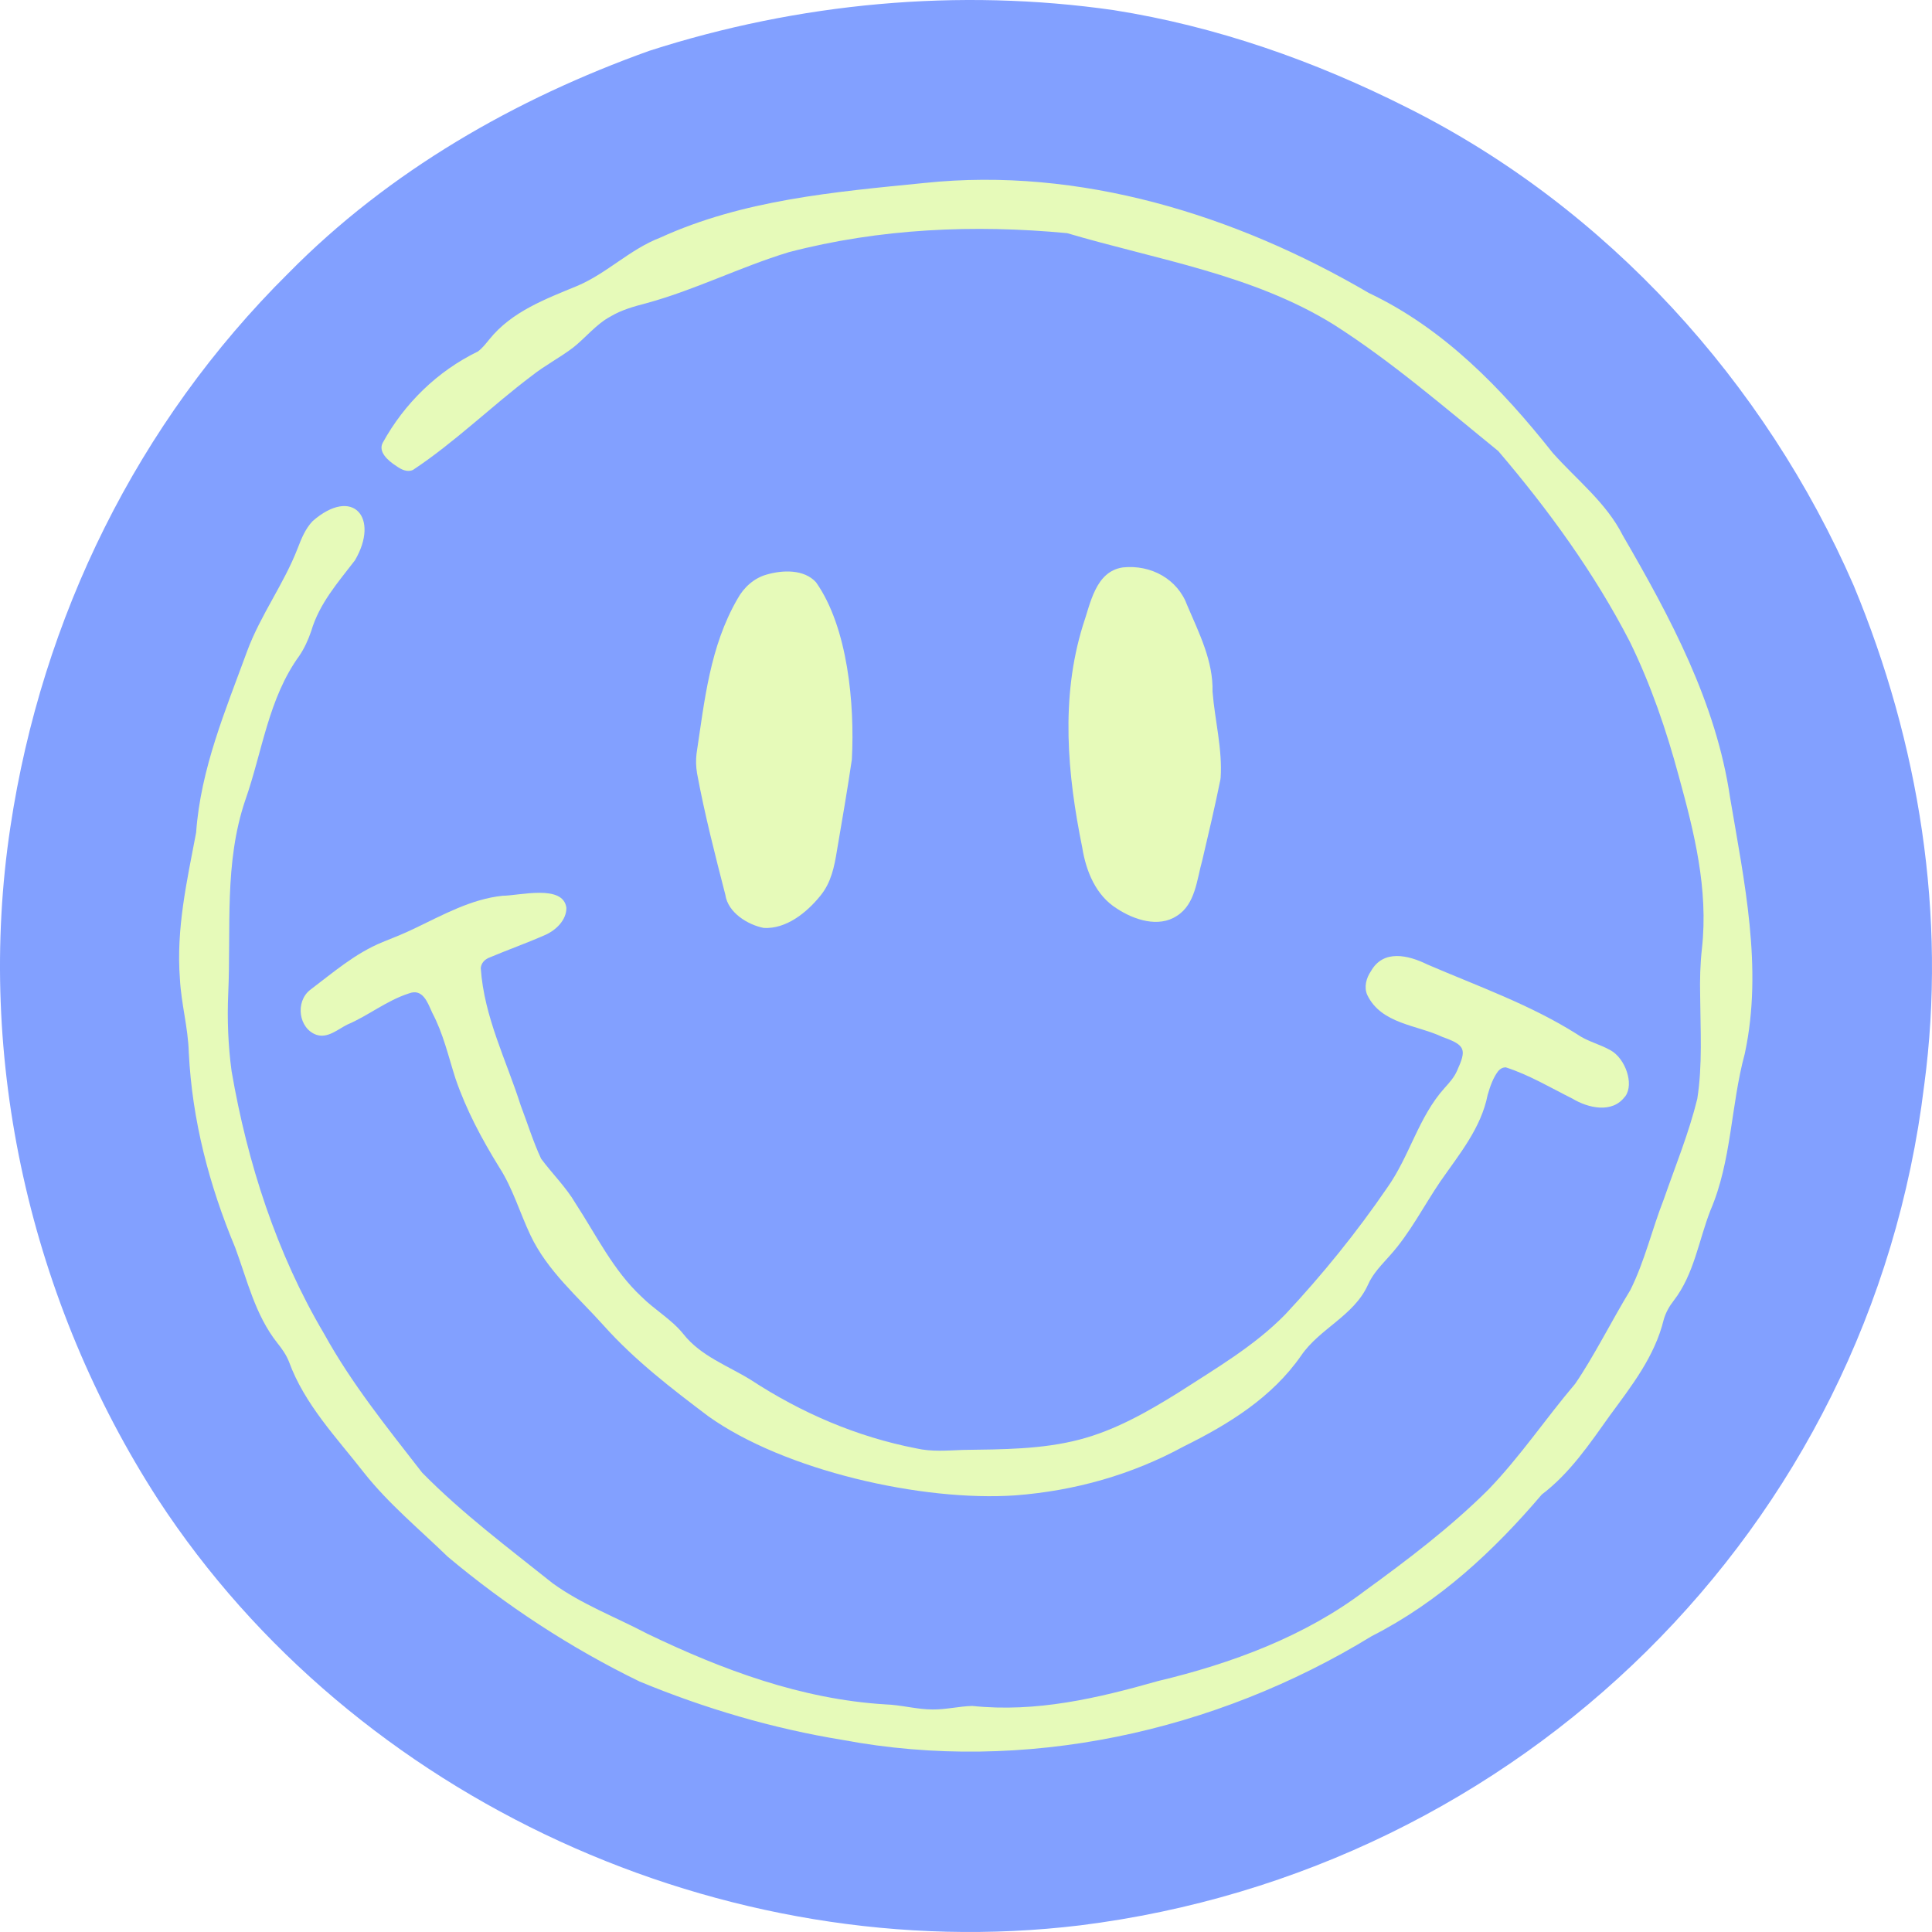
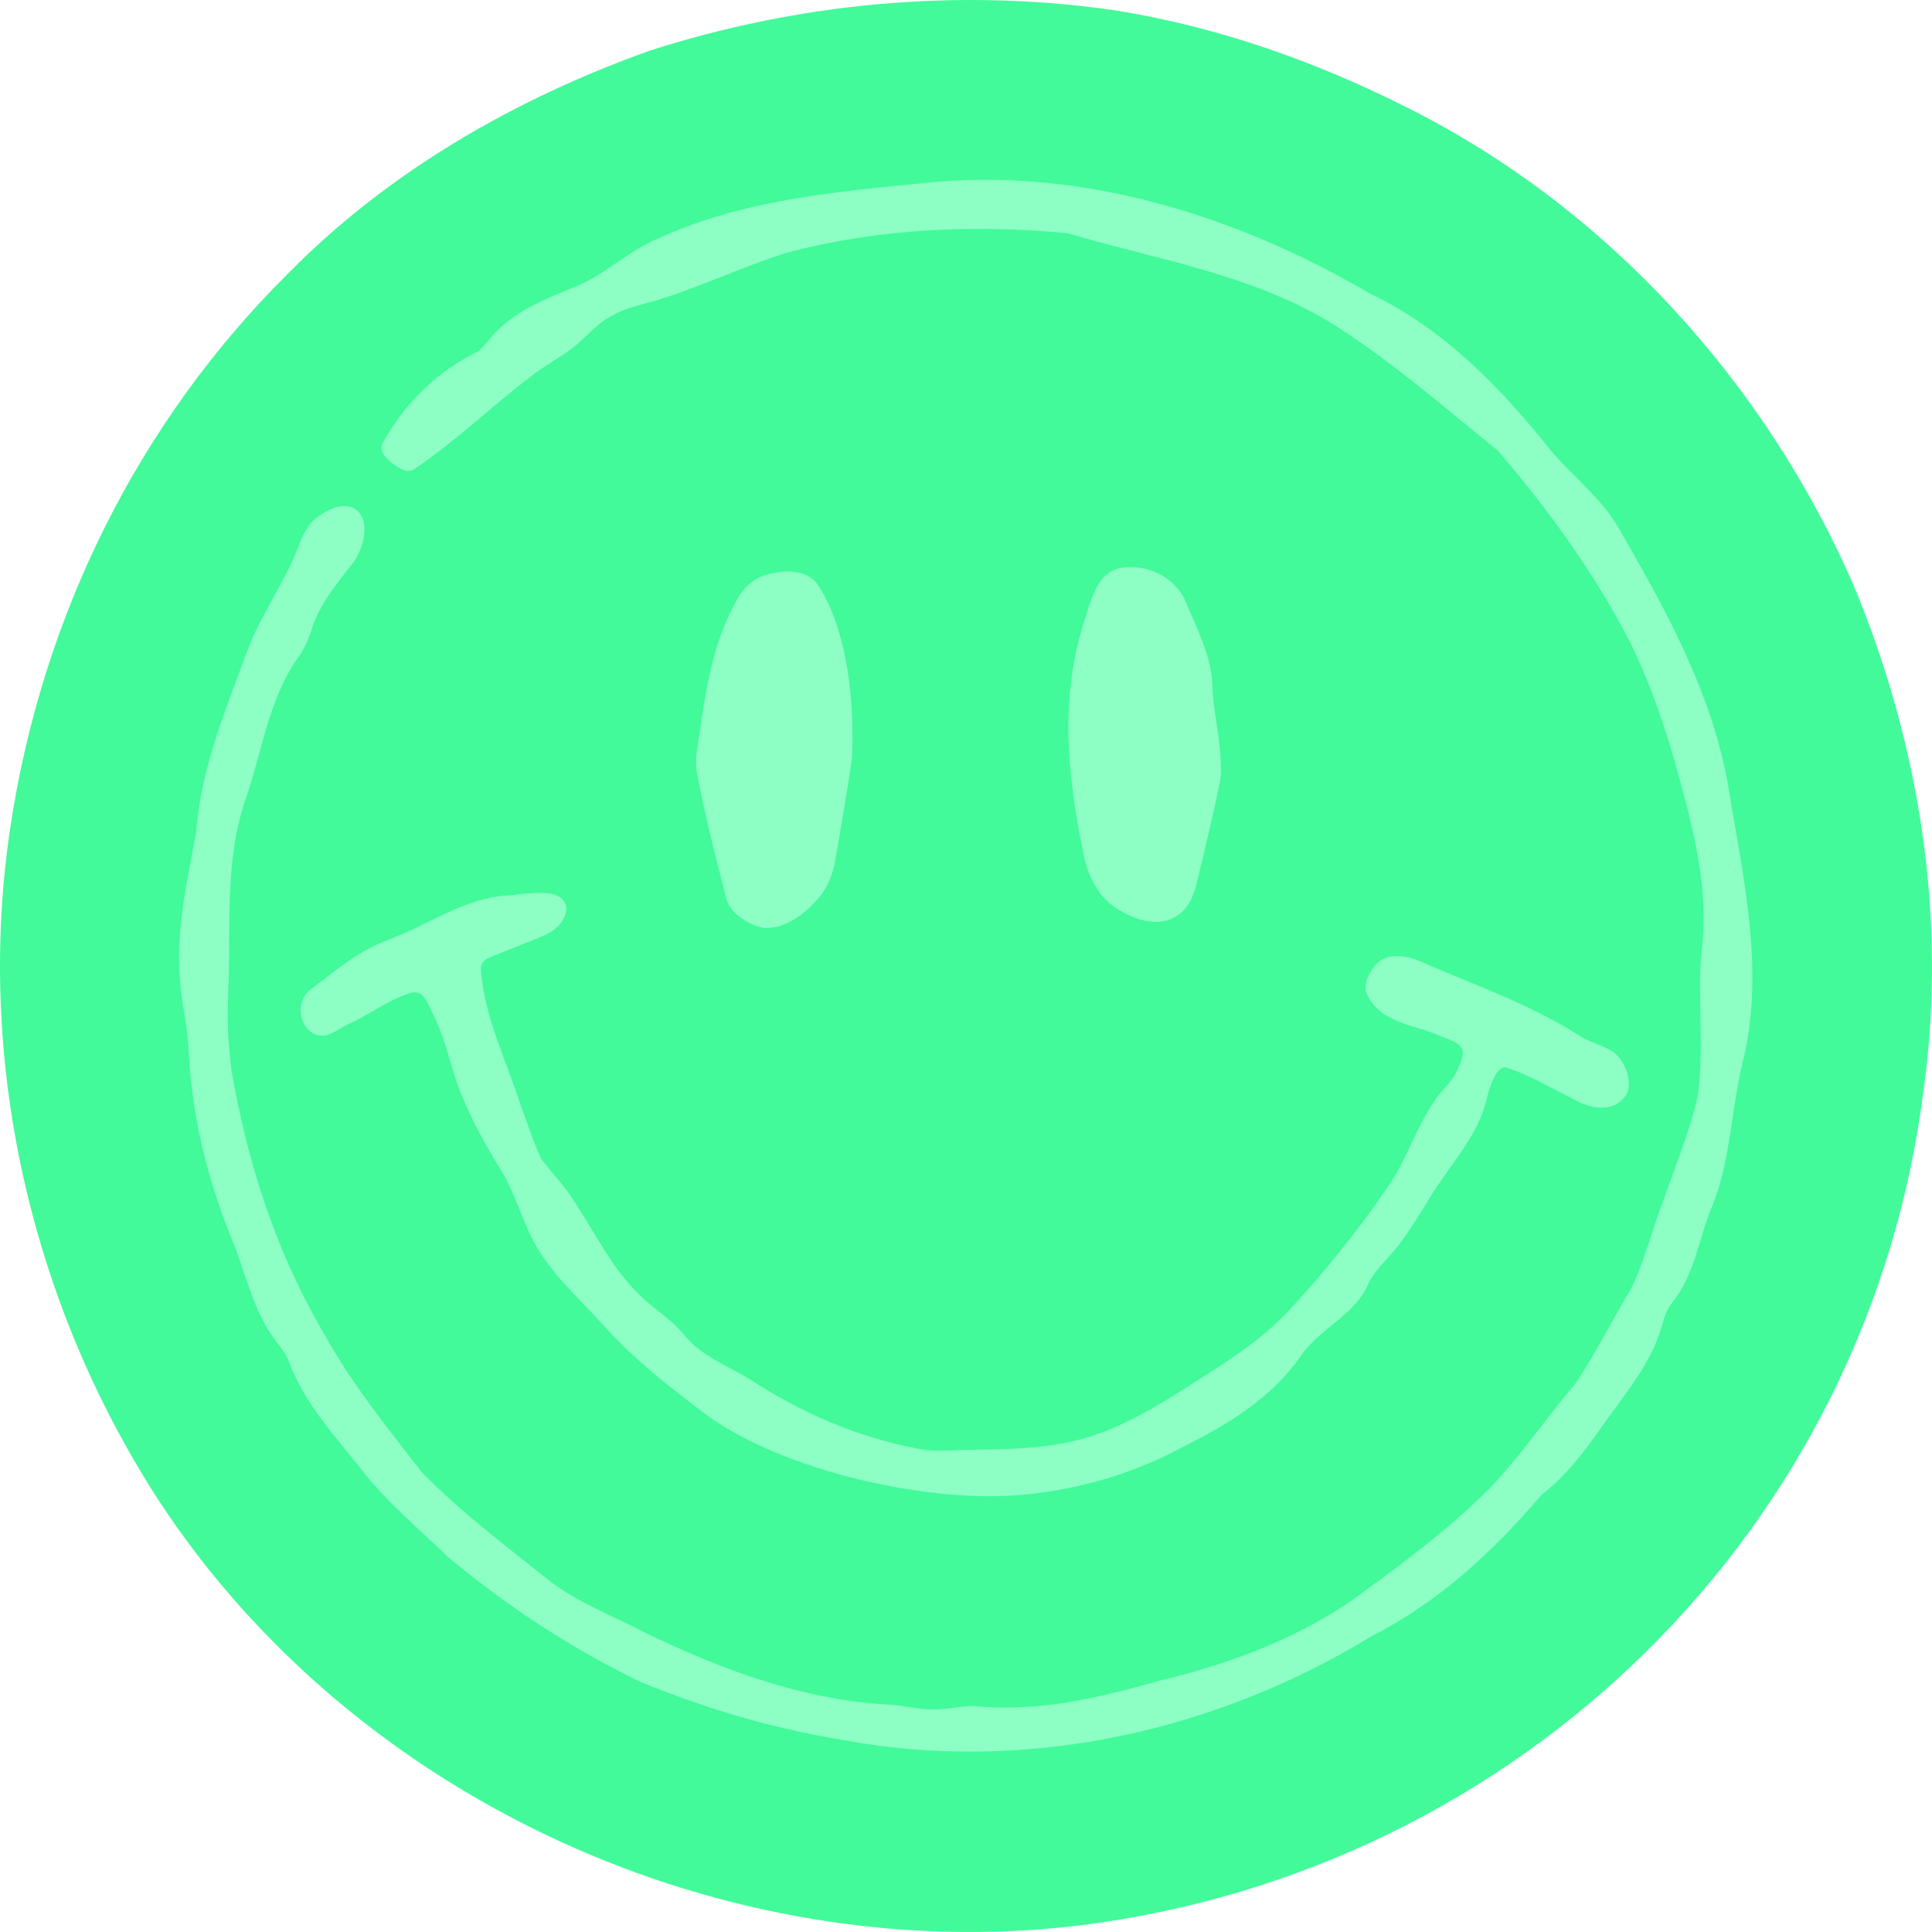
<svg xmlns="http://www.w3.org/2000/svg" width="100%" viewBox="0 0 112 112" fill="none">
-   <path d="M111.541 62.959C108.403 88.65 88.077 108.436 62.608 111.616C42.042 114.101 20.547 104.358 9.169 86.935C1.77 75.493 -1.438 61.418 0.603 47.934C2.432 35.793 7.972 24.505 16.715 15.84C22.55 9.914 29.877 5.724 37.645 2.944C46.298 0.16 55.555 -0.706 64.565 0.588C70.514 1.528 76.2 3.525 81.6 6.25C93.162 12.04 102.332 22.156 107.459 33.942C111.263 43.09 112.856 53.094 111.551 62.89L111.541 62.959Z" fill="#82A0FF" />
-   <path d="M101.146 61.087C100.333 64.08 100.392 67.299 99.153 70.173C98.47 71.93 98.209 73.868 97.026 75.4C96.765 75.734 96.561 76.099 96.446 76.506C95.925 78.643 94.579 80.348 93.319 82.067C92.159 83.692 91.014 85.4 89.379 86.639C86.575 89.934 83.413 92.868 79.515 94.851C70.438 100.412 59.359 102.841 48.839 100.864C44.809 100.207 40.856 99.044 37.076 97.478C33.102 95.547 29.332 93.08 25.952 90.241C24.317 88.654 22.529 87.178 21.11 85.386C19.524 83.351 17.653 81.416 16.75 78.935C16.591 78.535 16.344 78.187 16.073 77.849C14.789 76.224 14.335 74.209 13.633 72.32C12.124 68.704 11.138 64.943 10.944 61.014C10.905 59.577 10.506 58.196 10.43 56.755C10.204 53.849 10.836 51.08 11.37 48.261C11.634 44.555 13.075 41.176 14.331 37.738C15.105 35.65 16.459 33.851 17.254 31.791C17.472 31.224 17.701 30.65 18.128 30.205C20.457 28.176 22.023 30.02 20.575 32.484C19.583 33.775 18.51 34.989 18.041 36.586C17.868 37.087 17.653 37.571 17.354 38.013C15.553 40.494 15.213 43.56 14.223 46.375C12.984 50.015 13.401 53.825 13.231 57.583C13.165 59.086 13.224 60.604 13.425 62.093C14.338 67.403 16.035 72.671 18.784 77.313C20.381 80.212 22.45 82.766 24.47 85.369C26.792 87.732 29.457 89.722 32.036 91.782C33.72 93.004 35.688 93.741 37.524 94.709C41.876 96.803 46.454 98.505 51.307 98.804C52.24 98.832 53.143 99.1 54.073 99.1C54.847 99.107 55.628 98.912 56.364 98.895C60.071 99.284 63.625 98.449 67.134 97.451C71.386 96.438 75.638 94.865 79.116 92.228C81.597 90.425 84.079 88.546 86.276 86.361C88.14 84.429 89.605 82.23 91.312 80.222C92.364 78.698 93.478 76.478 94.513 74.784C95.349 73.11 95.769 71.262 96.45 69.529C97.123 67.594 97.907 65.684 98.393 63.701C98.702 61.734 98.574 59.709 98.56 57.74C98.539 56.814 98.56 55.899 98.664 54.977C99.042 51.539 98.216 48.254 97.331 45.035C96.609 42.352 95.707 39.704 94.485 37.206C92.42 33.204 89.751 29.54 86.856 26.147C83.739 23.617 80.692 20.966 77.311 18.812C72.622 15.906 67.072 15.057 61.862 13.516C56.482 13.008 51.001 13.241 45.719 14.622C42.904 15.478 40.297 16.808 37.472 17.577C36.746 17.768 36.042 17.959 35.389 18.349C34.563 18.791 33.935 19.591 33.237 20.141C32.467 20.729 31.588 21.182 30.828 21.784C28.485 23.551 26.368 25.636 23.939 27.243C23.616 27.39 23.272 27.226 22.998 27.031C22.436 26.676 21.925 26.172 22.186 25.671C23.435 23.398 25.351 21.519 27.701 20.378C27.958 20.19 28.159 19.929 28.36 19.682C29.669 18.053 31.623 17.337 33.504 16.557C35.198 15.83 36.524 14.452 38.256 13.784C43.074 11.581 48.384 11.125 53.591 10.607C62.591 9.657 71.626 12.458 79.355 16.985C83.711 19.052 87.061 22.528 90.011 26.252C91.42 27.835 93.117 29.136 94.079 31.047C96.828 35.786 99.49 40.734 100.295 46.243C101.114 51.093 102.201 56.104 101.16 61.018L101.146 61.08V61.087Z" fill="#E6FAB9" />
-   <path d="M94.196 63.575C93.467 64.56 92.069 64.24 91.152 63.687C89.916 63.071 88.65 62.312 87.296 61.877C87.126 61.873 86.98 61.947 86.855 62.089C86.546 62.493 86.383 62.99 86.241 63.471C85.859 65.402 84.599 66.905 83.495 68.496C82.527 69.922 81.732 71.499 80.587 72.769C80.108 73.315 79.584 73.82 79.292 74.501C78.473 76.287 76.501 77.017 75.432 78.58C73.742 81.016 71.226 82.564 68.623 83.852C65.613 85.49 62.319 86.423 58.859 86.688C53.455 87.06 45.471 85.25 41.06 82.101C38.922 80.487 36.805 78.862 35 76.847C33.497 75.17 31.73 73.677 30.751 71.606C30.13 70.294 29.727 68.885 28.936 67.66C27.926 66.025 27.024 64.337 26.402 62.517C25.979 61.191 25.698 59.921 25.056 58.707C24.792 58.126 24.511 57.28 23.705 57.59C22.411 58.004 21.352 58.881 20.134 59.396C19.572 59.678 19.006 60.2 18.35 59.991C17.312 59.633 17.104 58.081 17.971 57.392C19.315 56.379 20.588 55.262 22.185 54.611C22.81 54.364 23.424 54.117 24.028 53.825C25.687 53.032 27.322 52.116 29.141 51.928C30.109 51.925 32.653 51.243 32.834 52.628C32.841 53.341 32.223 53.929 31.605 54.201C30.526 54.677 29.384 55.081 28.308 55.537C28.068 55.655 27.898 55.843 27.87 56.121C28.061 58.958 29.36 61.48 30.179 64.062C30.574 65.096 30.904 66.178 31.369 67.173C32.018 68.047 32.813 68.819 33.368 69.766C34.573 71.613 35.548 73.642 37.183 75.166C37.957 75.942 38.936 76.485 39.62 77.341C40.63 78.618 42.178 79.161 43.514 79.986C46.45 81.906 49.657 83.291 53.111 83.963C54.013 84.172 54.933 84.085 55.849 84.053C58.106 84.022 60.403 84.022 62.566 83.458C64.621 82.926 66.502 81.861 68.324 80.723C70.448 79.349 72.732 78.023 74.52 76.186C76.64 73.917 78.636 71.46 80.406 68.871C81.718 67.034 82.228 64.751 83.745 63.071C84.026 62.757 84.304 62.451 84.467 62.072C85.016 60.857 84.981 60.593 83.627 60.116C82.149 59.413 80.08 59.368 79.264 57.684C79.059 57.231 79.202 56.696 79.476 56.299C80.198 55.018 81.645 55.37 82.749 55.913C85.689 57.179 88.705 58.237 91.426 59.956C92.03 60.381 92.752 60.53 93.388 60.899C94.221 61.379 94.731 62.82 94.231 63.537L94.2 63.586L94.196 63.575Z" fill="#E6FAB9" />
-   <path d="M49.377 44.068C49.12 45.811 48.818 47.561 48.52 49.301C48.367 50.251 48.183 51.149 47.579 51.901C46.757 52.927 45.566 53.863 44.278 53.794C43.355 53.616 42.199 52.91 42.05 51.876C41.45 49.545 40.846 47.189 40.408 44.826C40.346 44.444 40.332 44.071 40.38 43.685C40.846 40.602 41.151 37.487 42.751 34.721C43.119 34.05 43.709 33.517 44.431 33.312C45.372 33.037 46.611 32.992 47.305 33.754C49.155 36.377 49.551 40.835 49.384 44.005L49.377 44.071V44.068Z" fill="#E6FAB9" />
-   <path d="M70.754 45.16C70.438 46.726 70.067 48.303 69.699 49.865C69.379 50.989 69.303 52.419 68.224 53.094C67.162 53.797 65.735 53.324 64.739 52.666C63.531 51.911 62.958 50.509 62.74 49.138C61.872 44.882 61.476 40.47 62.774 36.266C63.215 34.993 63.5 33.131 65.089 32.894C66.728 32.72 68.276 33.573 68.831 35.107C69.522 36.725 70.334 38.326 70.292 40.097C70.424 41.747 70.872 43.434 70.761 45.094L70.751 45.157L70.754 45.16Z" fill="#E6FAB9" />
+   <path d="M111.541 62.959C108.403 88.65 88.077 108.436 62.608 111.616C42.042 114.101 20.547 104.358 9.169 86.935C1.77 75.493 -1.438 61.418 0.603 47.934C2.432 35.793 7.972 24.505 16.715 15.84C22.55 9.914 29.877 5.724 37.645 2.944C46.298 0.16 55.555 -0.706 64.565 0.588C70.514 1.528 76.2 3.525 81.6 6.25C93.162 12.04 102.332 22.156 107.459 33.942C111.263 43.09 112.856 53.094 111.551 62.89L111.541 62.959Z" fill="#42fa9a" />
+   <path d="M101.146 61.087C100.333 64.08 100.392 67.299 99.153 70.173C98.47 71.93 98.209 73.868 97.026 75.4C96.765 75.734 96.561 76.099 96.446 76.506C95.925 78.643 94.579 80.348 93.319 82.067C92.159 83.692 91.014 85.4 89.379 86.639C86.575 89.934 83.413 92.868 79.515 94.851C70.438 100.412 59.359 102.841 48.839 100.864C44.809 100.207 40.856 99.044 37.076 97.478C33.102 95.547 29.332 93.08 25.952 90.241C24.317 88.654 22.529 87.178 21.11 85.386C19.524 83.351 17.653 81.416 16.75 78.935C16.591 78.535 16.344 78.187 16.073 77.849C14.789 76.224 14.335 74.209 13.633 72.32C12.124 68.704 11.138 64.943 10.944 61.014C10.905 59.577 10.506 58.196 10.43 56.755C10.204 53.849 10.836 51.08 11.37 48.261C11.634 44.555 13.075 41.176 14.331 37.738C15.105 35.65 16.459 33.851 17.254 31.791C17.472 31.224 17.701 30.65 18.128 30.205C20.457 28.176 22.023 30.02 20.575 32.484C19.583 33.775 18.51 34.989 18.041 36.586C17.868 37.087 17.653 37.571 17.354 38.013C15.553 40.494 15.213 43.56 14.223 46.375C12.984 50.015 13.401 53.825 13.231 57.583C13.165 59.086 13.224 60.604 13.425 62.093C14.338 67.403 16.035 72.671 18.784 77.313C20.381 80.212 22.45 82.766 24.47 85.369C26.792 87.732 29.457 89.722 32.036 91.782C33.72 93.004 35.688 93.741 37.524 94.709C41.876 96.803 46.454 98.505 51.307 98.804C52.24 98.832 53.143 99.1 54.073 99.1C54.847 99.107 55.628 98.912 56.364 98.895C60.071 99.284 63.625 98.449 67.134 97.451C71.386 96.438 75.638 94.865 79.116 92.228C81.597 90.425 84.079 88.546 86.276 86.361C88.14 84.429 89.605 82.23 91.312 80.222C92.364 78.698 93.478 76.478 94.513 74.784C95.349 73.11 95.769 71.262 96.45 69.529C97.123 67.594 97.907 65.684 98.393 63.701C98.702 61.734 98.574 59.709 98.56 57.74C98.539 56.814 98.56 55.899 98.664 54.977C99.042 51.539 98.216 48.254 97.331 45.035C96.609 42.352 95.707 39.704 94.485 37.206C92.42 33.204 89.751 29.54 86.856 26.147C83.739 23.617 80.692 20.966 77.311 18.812C72.622 15.906 67.072 15.057 61.862 13.516C56.482 13.008 51.001 13.241 45.719 14.622C42.904 15.478 40.297 16.808 37.472 17.577C36.746 17.768 36.042 17.959 35.389 18.349C34.563 18.791 33.935 19.591 33.237 20.141C32.467 20.729 31.588 21.182 30.828 21.784C28.485 23.551 26.368 25.636 23.939 27.243C23.616 27.39 23.272 27.226 22.998 27.031C22.436 26.676 21.925 26.172 22.186 25.671C23.435 23.398 25.351 21.519 27.701 20.378C27.958 20.19 28.159 19.929 28.36 19.682C29.669 18.053 31.623 17.337 33.504 16.557C35.198 15.83 36.524 14.452 38.256 13.784C43.074 11.581 48.384 11.125 53.591 10.607C62.591 9.657 71.626 12.458 79.355 16.985C83.711 19.052 87.061 22.528 90.011 26.252C91.42 27.835 93.117 29.136 94.079 31.047C96.828 35.786 99.49 40.734 100.295 46.243C101.114 51.093 102.201 56.104 101.16 61.018L101.146 61.08V61.087Z" fill="#8dffc4" />
+   <path d="M94.196 63.575C93.467 64.56 92.069 64.24 91.152 63.687C89.916 63.071 88.65 62.312 87.296 61.877C87.126 61.873 86.98 61.947 86.855 62.089C86.546 62.493 86.383 62.99 86.241 63.471C85.859 65.402 84.599 66.905 83.495 68.496C82.527 69.922 81.732 71.499 80.587 72.769C80.108 73.315 79.584 73.82 79.292 74.501C78.473 76.287 76.501 77.017 75.432 78.58C73.742 81.016 71.226 82.564 68.623 83.852C65.613 85.49 62.319 86.423 58.859 86.688C53.455 87.06 45.471 85.25 41.06 82.101C38.922 80.487 36.805 78.862 35 76.847C33.497 75.17 31.73 73.677 30.751 71.606C30.13 70.294 29.727 68.885 28.936 67.66C27.926 66.025 27.024 64.337 26.402 62.517C25.979 61.191 25.698 59.921 25.056 58.707C24.792 58.126 24.511 57.28 23.705 57.59C22.411 58.004 21.352 58.881 20.134 59.396C19.572 59.678 19.006 60.2 18.35 59.991C17.312 59.633 17.104 58.081 17.971 57.392C19.315 56.379 20.588 55.262 22.185 54.611C22.81 54.364 23.424 54.117 24.028 53.825C25.687 53.032 27.322 52.116 29.141 51.928C30.109 51.925 32.653 51.243 32.834 52.628C32.841 53.341 32.223 53.929 31.605 54.201C30.526 54.677 29.384 55.081 28.308 55.537C28.068 55.655 27.898 55.843 27.87 56.121C28.061 58.958 29.36 61.48 30.179 64.062C30.574 65.096 30.904 66.178 31.369 67.173C32.018 68.047 32.813 68.819 33.368 69.766C34.573 71.613 35.548 73.642 37.183 75.166C37.957 75.942 38.936 76.485 39.62 77.341C40.63 78.618 42.178 79.161 43.514 79.986C46.45 81.906 49.657 83.291 53.111 83.963C54.013 84.172 54.933 84.085 55.849 84.053C58.106 84.022 60.403 84.022 62.566 83.458C64.621 82.926 66.502 81.861 68.324 80.723C70.448 79.349 72.732 78.023 74.52 76.186C76.64 73.917 78.636 71.46 80.406 68.871C81.718 67.034 82.228 64.751 83.745 63.071C84.026 62.757 84.304 62.451 84.467 62.072C85.016 60.857 84.981 60.593 83.627 60.116C82.149 59.413 80.08 59.368 79.264 57.684C79.059 57.231 79.202 56.696 79.476 56.299C80.198 55.018 81.645 55.37 82.749 55.913C85.689 57.179 88.705 58.237 91.426 59.956C92.03 60.381 92.752 60.53 93.388 60.899C94.221 61.379 94.731 62.82 94.231 63.537L94.2 63.586L94.196 63.575Z" fill="#8dffc4" />
+   <path d="M49.377 44.068C49.12 45.811 48.818 47.561 48.52 49.301C48.367 50.251 48.183 51.149 47.579 51.901C46.757 52.927 45.566 53.863 44.278 53.794C43.355 53.616 42.199 52.91 42.05 51.876C41.45 49.545 40.846 47.189 40.408 44.826C40.346 44.444 40.332 44.071 40.38 43.685C40.846 40.602 41.151 37.487 42.751 34.721C43.119 34.05 43.709 33.517 44.431 33.312C45.372 33.037 46.611 32.992 47.305 33.754C49.155 36.377 49.551 40.835 49.384 44.005L49.377 44.071V44.068Z" fill="#8dffc4" />
+   <path d="M70.754 45.16C70.438 46.726 70.067 48.303 69.699 49.865C69.379 50.989 69.303 52.419 68.224 53.094C67.162 53.797 65.735 53.324 64.739 52.666C63.531 51.911 62.958 50.509 62.74 49.138C61.872 44.882 61.476 40.47 62.774 36.266C63.215 34.993 63.5 33.131 65.089 32.894C66.728 32.72 68.276 33.573 68.831 35.107C69.522 36.725 70.334 38.326 70.292 40.097C70.424 41.747 70.872 43.434 70.761 45.094L70.751 45.157L70.754 45.16Z" fill="#8dffc4" />
</svg>
